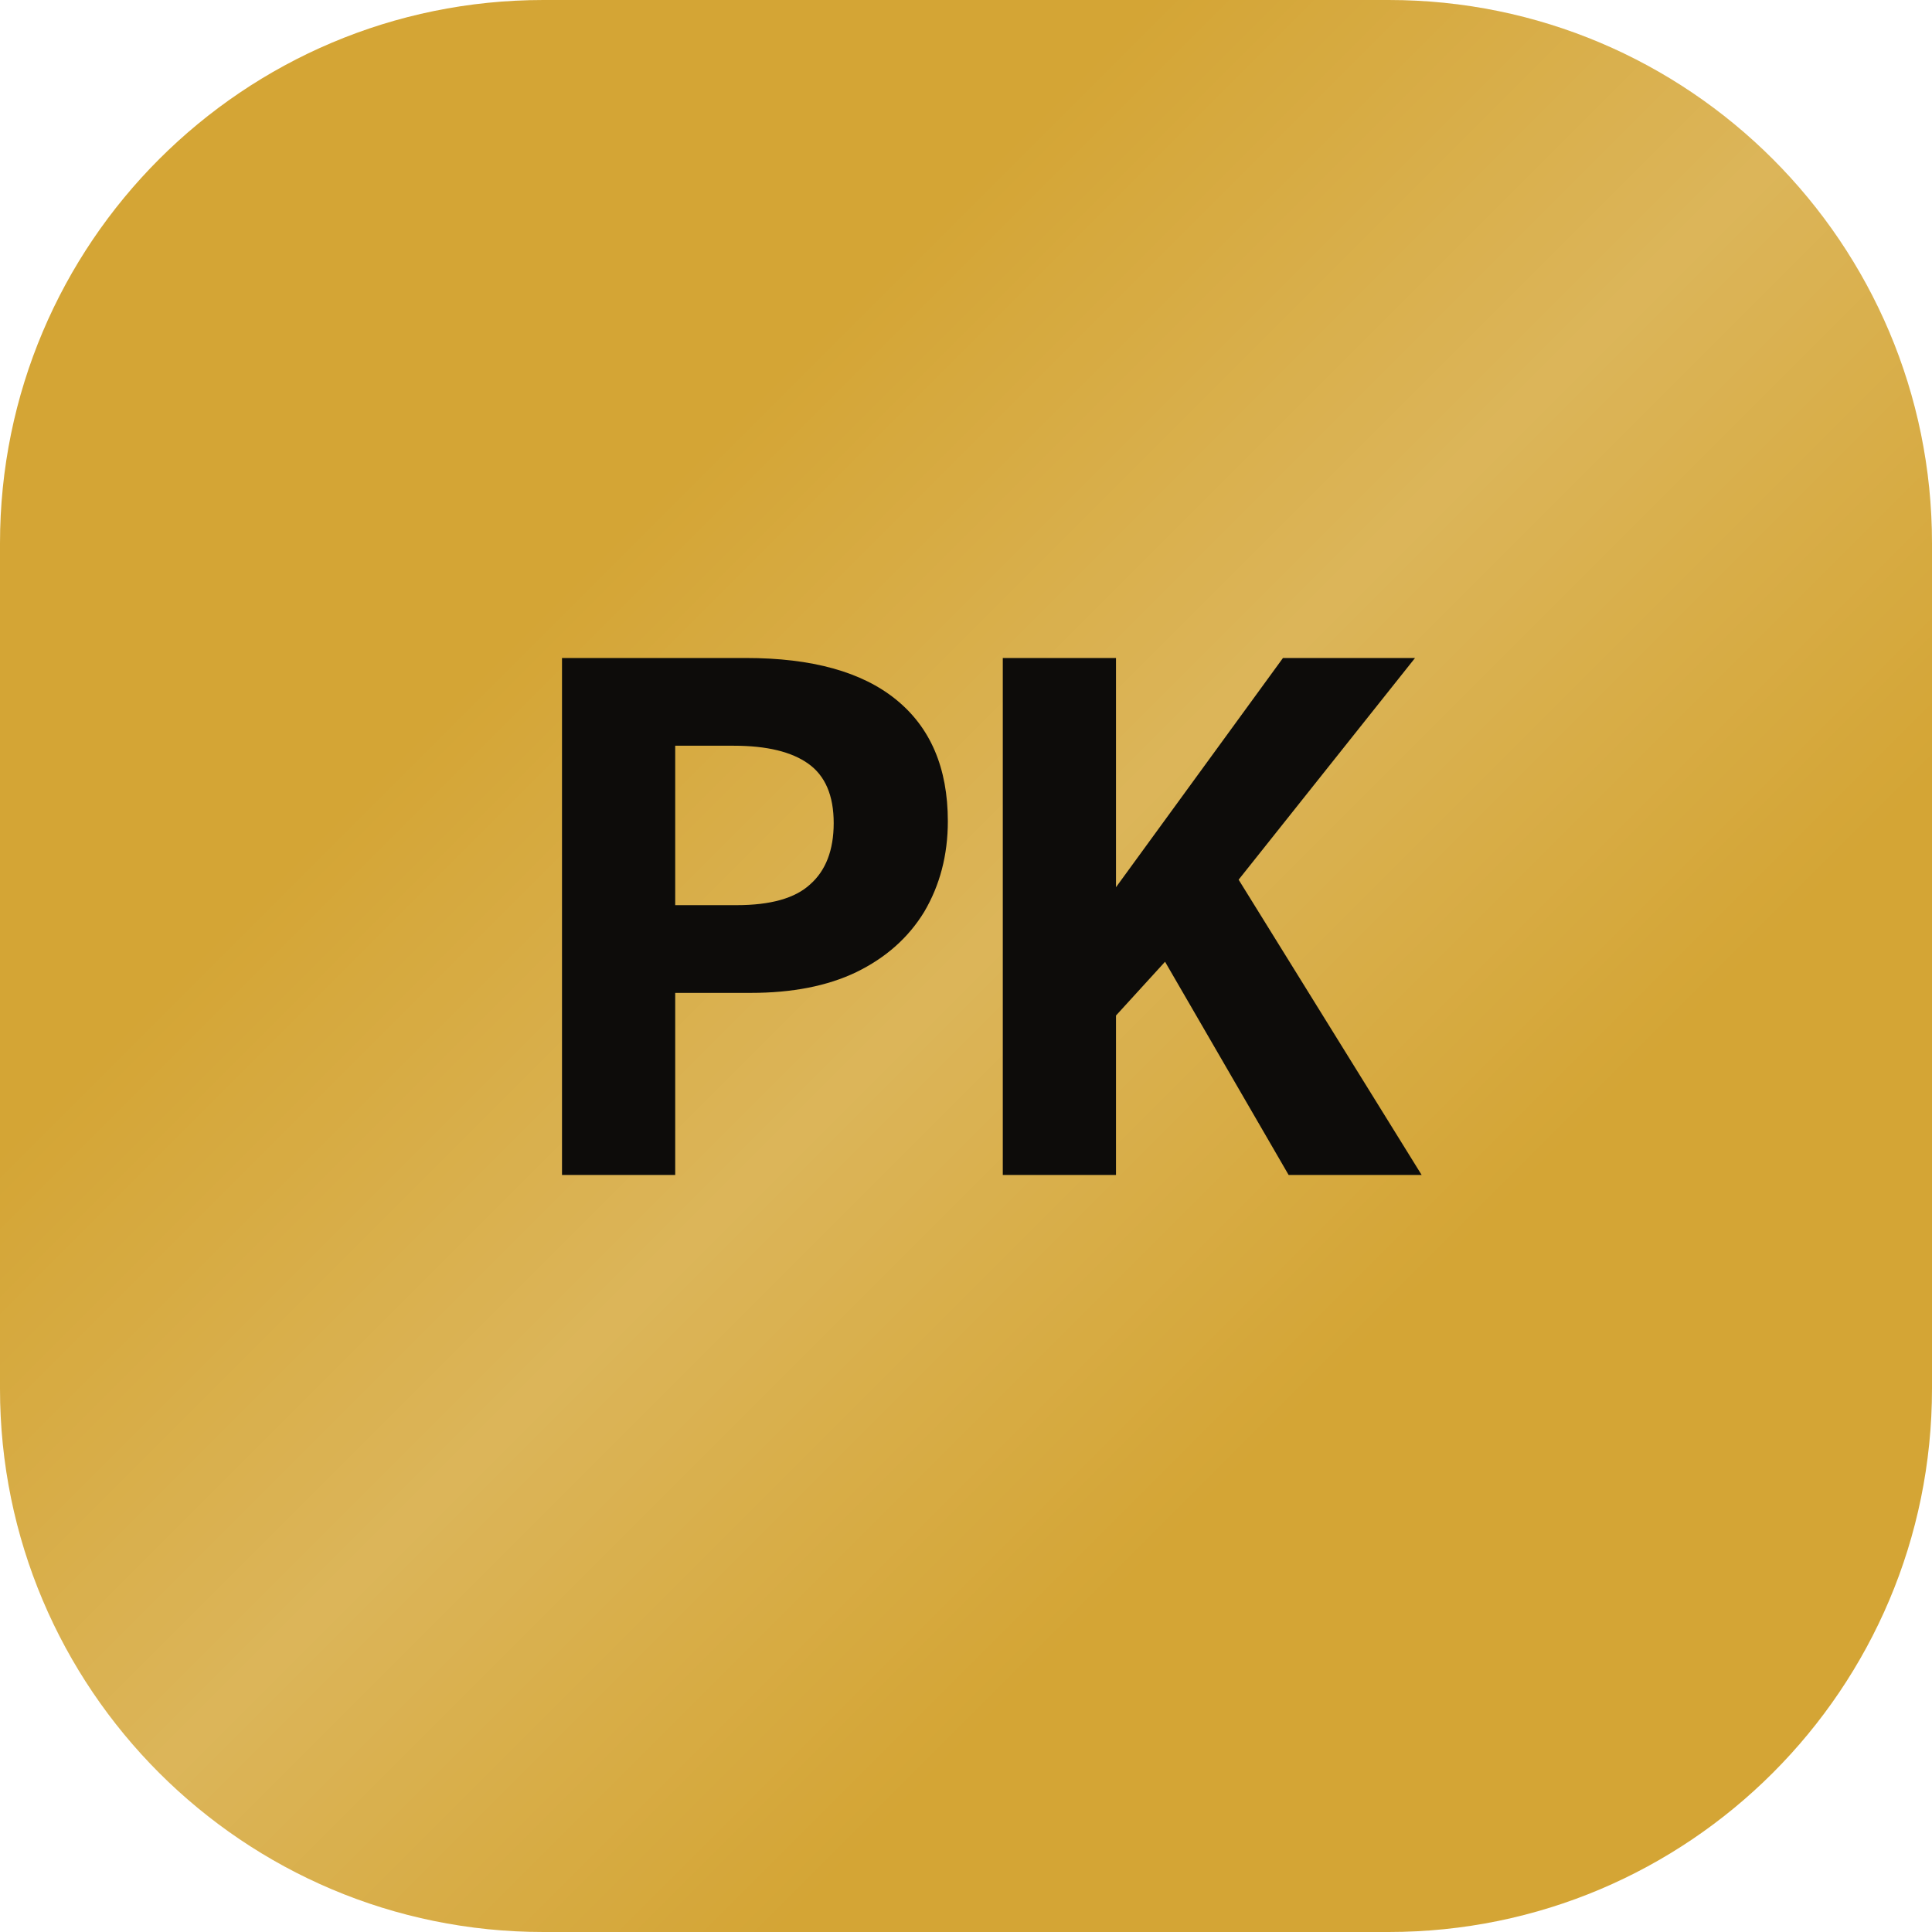
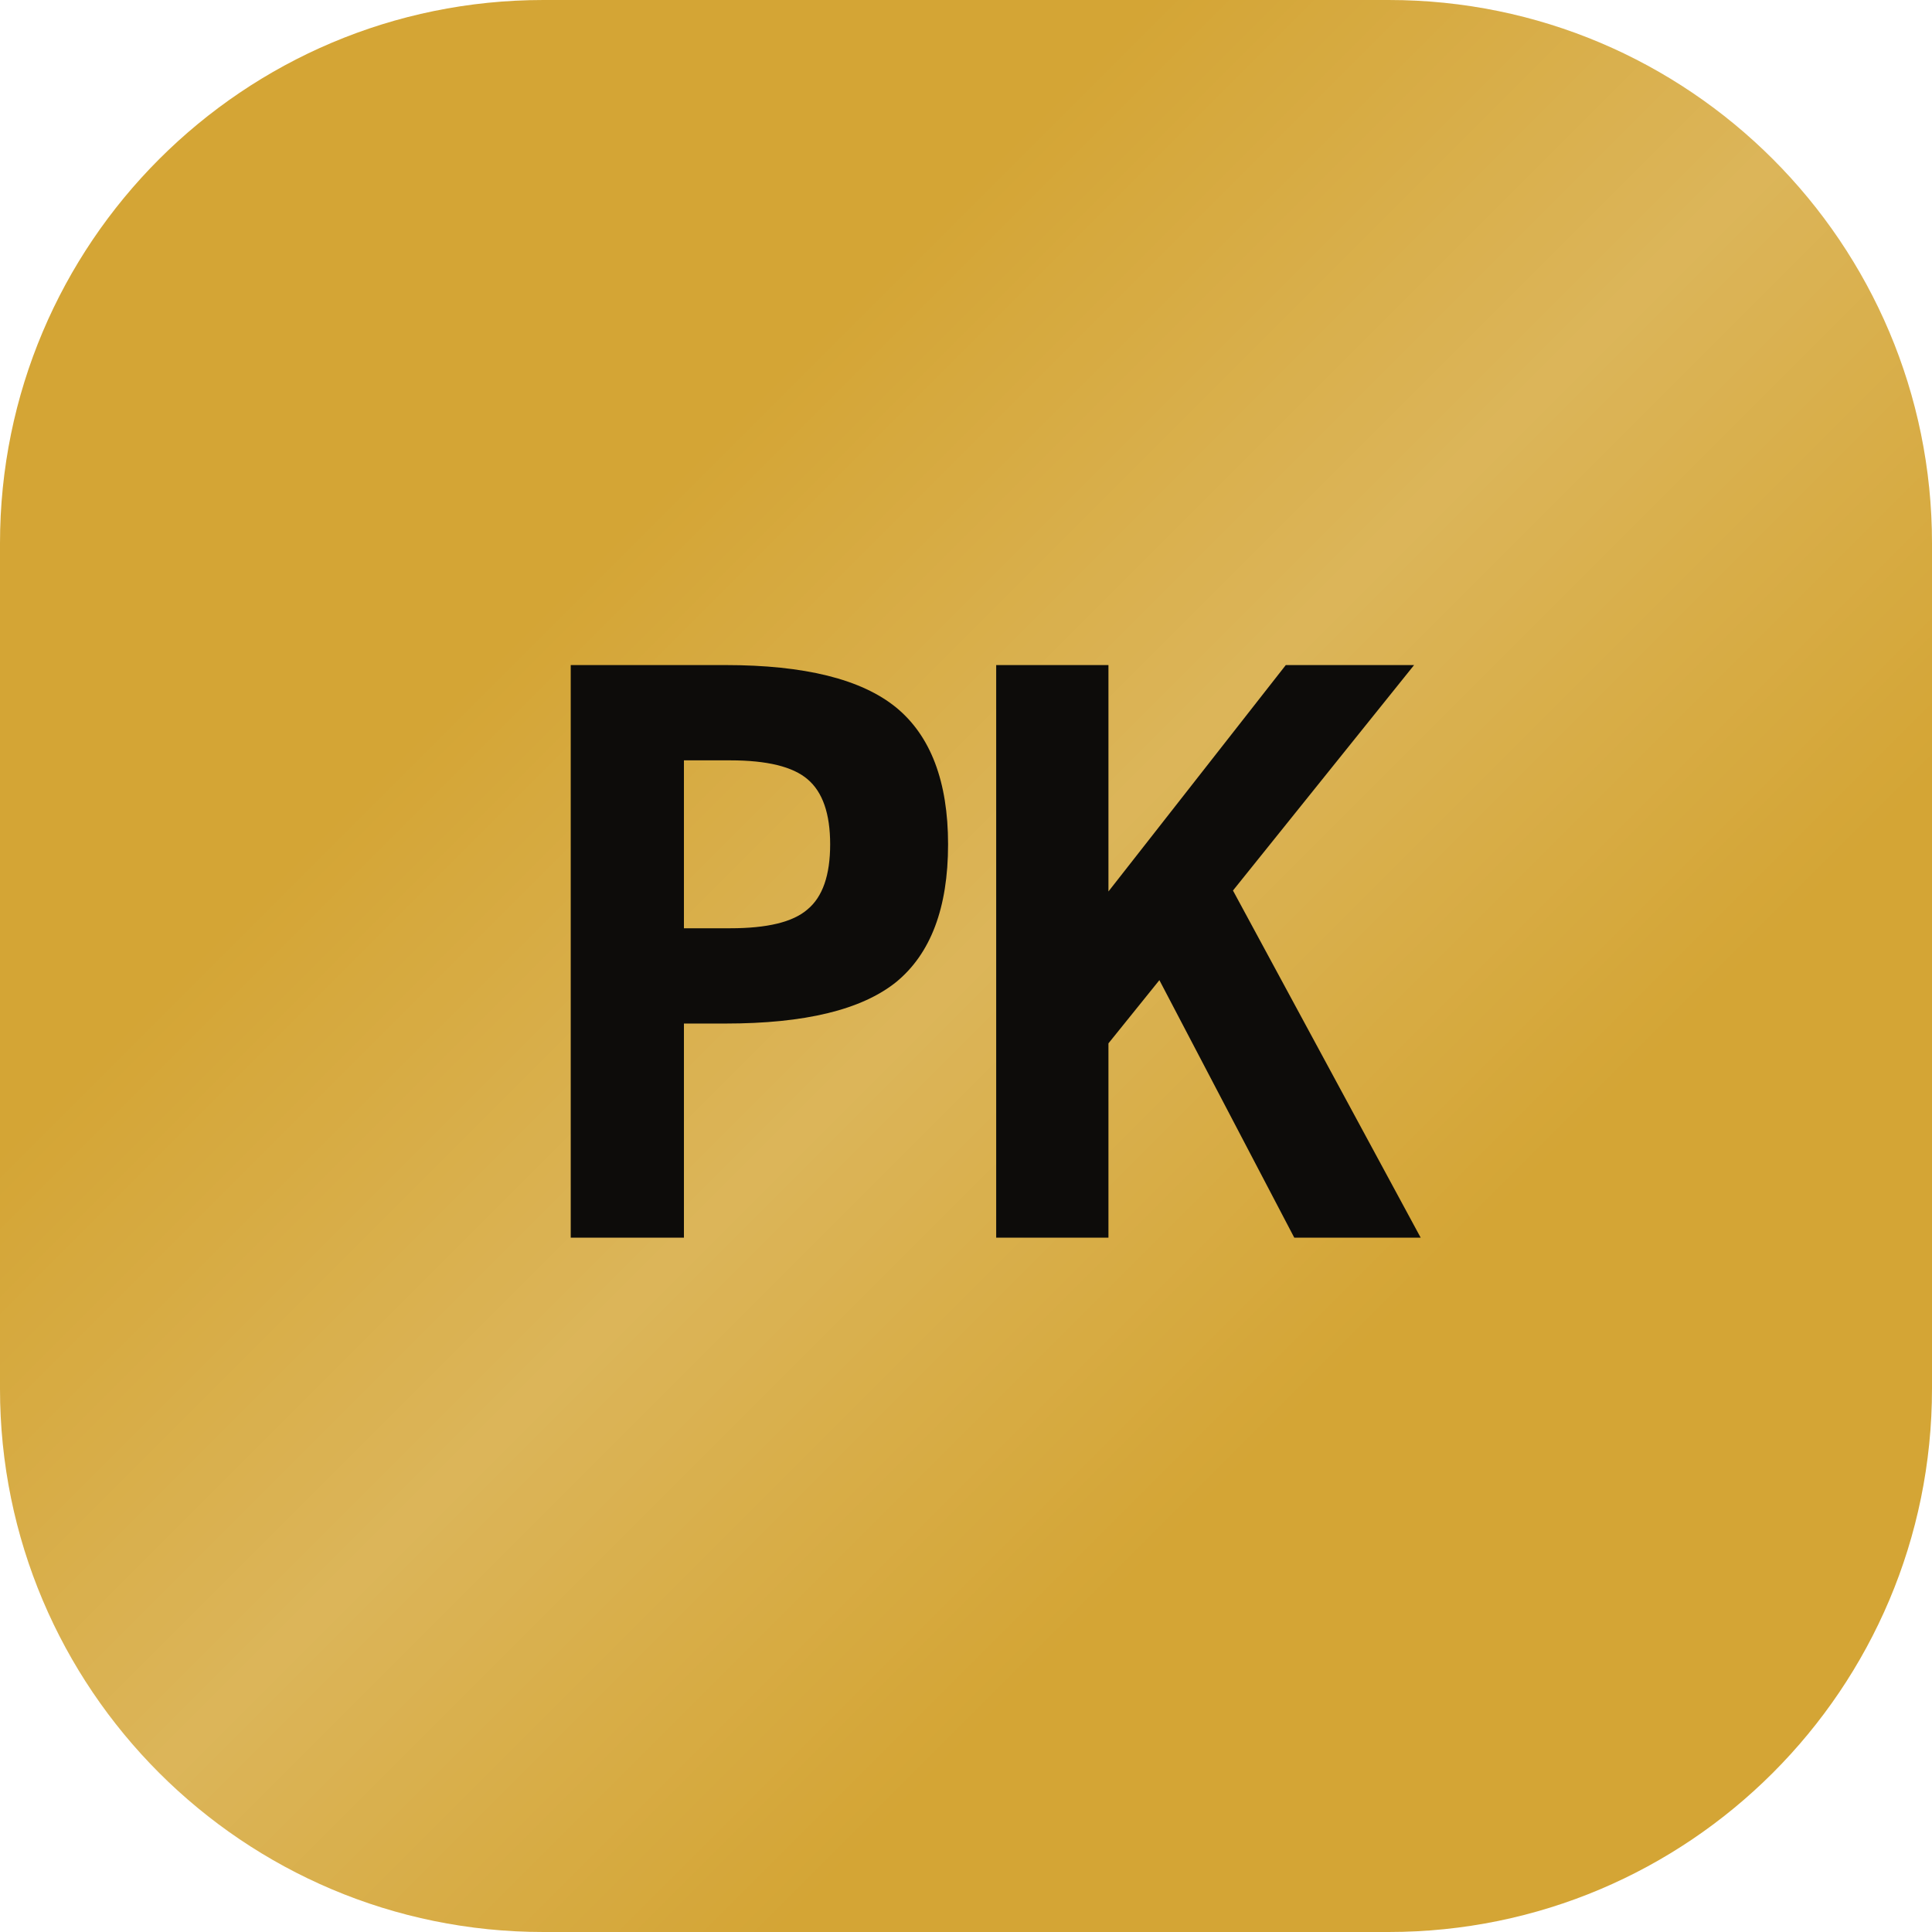
<svg xmlns="http://www.w3.org/2000/svg" viewBox="0 0 32 32">
  <defs>
    <linearGradient id="shine" x1="0%" y1="0%" x2="100%" y2="100%">
      <stop offset="30%" stop-color="white" stop-opacity="0" />
      <stop offset="50%" stop-color="white" stop-opacity="0.18" />
      <stop offset="70%" stop-color="white" stop-opacity="0" />
    </linearGradient>
  </defs>
  <rect width="32" height="32" rx="9" fill="#d4a535" />
  <rect width="32" height="32" rx="9" fill="url(#shine)" />
-   <text x="16" y="16" font-family="ui-monospace, 'Courier New', monospace" font-size="13" font-weight="700" fill="#0d0c0a" text-anchor="middle" dominant-baseline="central" letter-spacing="-0.5">PK</text>
+   <text x="16" y="16" font-family="ui-monospace, 'JetBrains Mono', monospace" font-size="13" font-weight="700" fill="#0d0c0a" text-anchor="middle" dominant-baseline="central" letter-spacing="-0.5">PK</text>
</svg>
